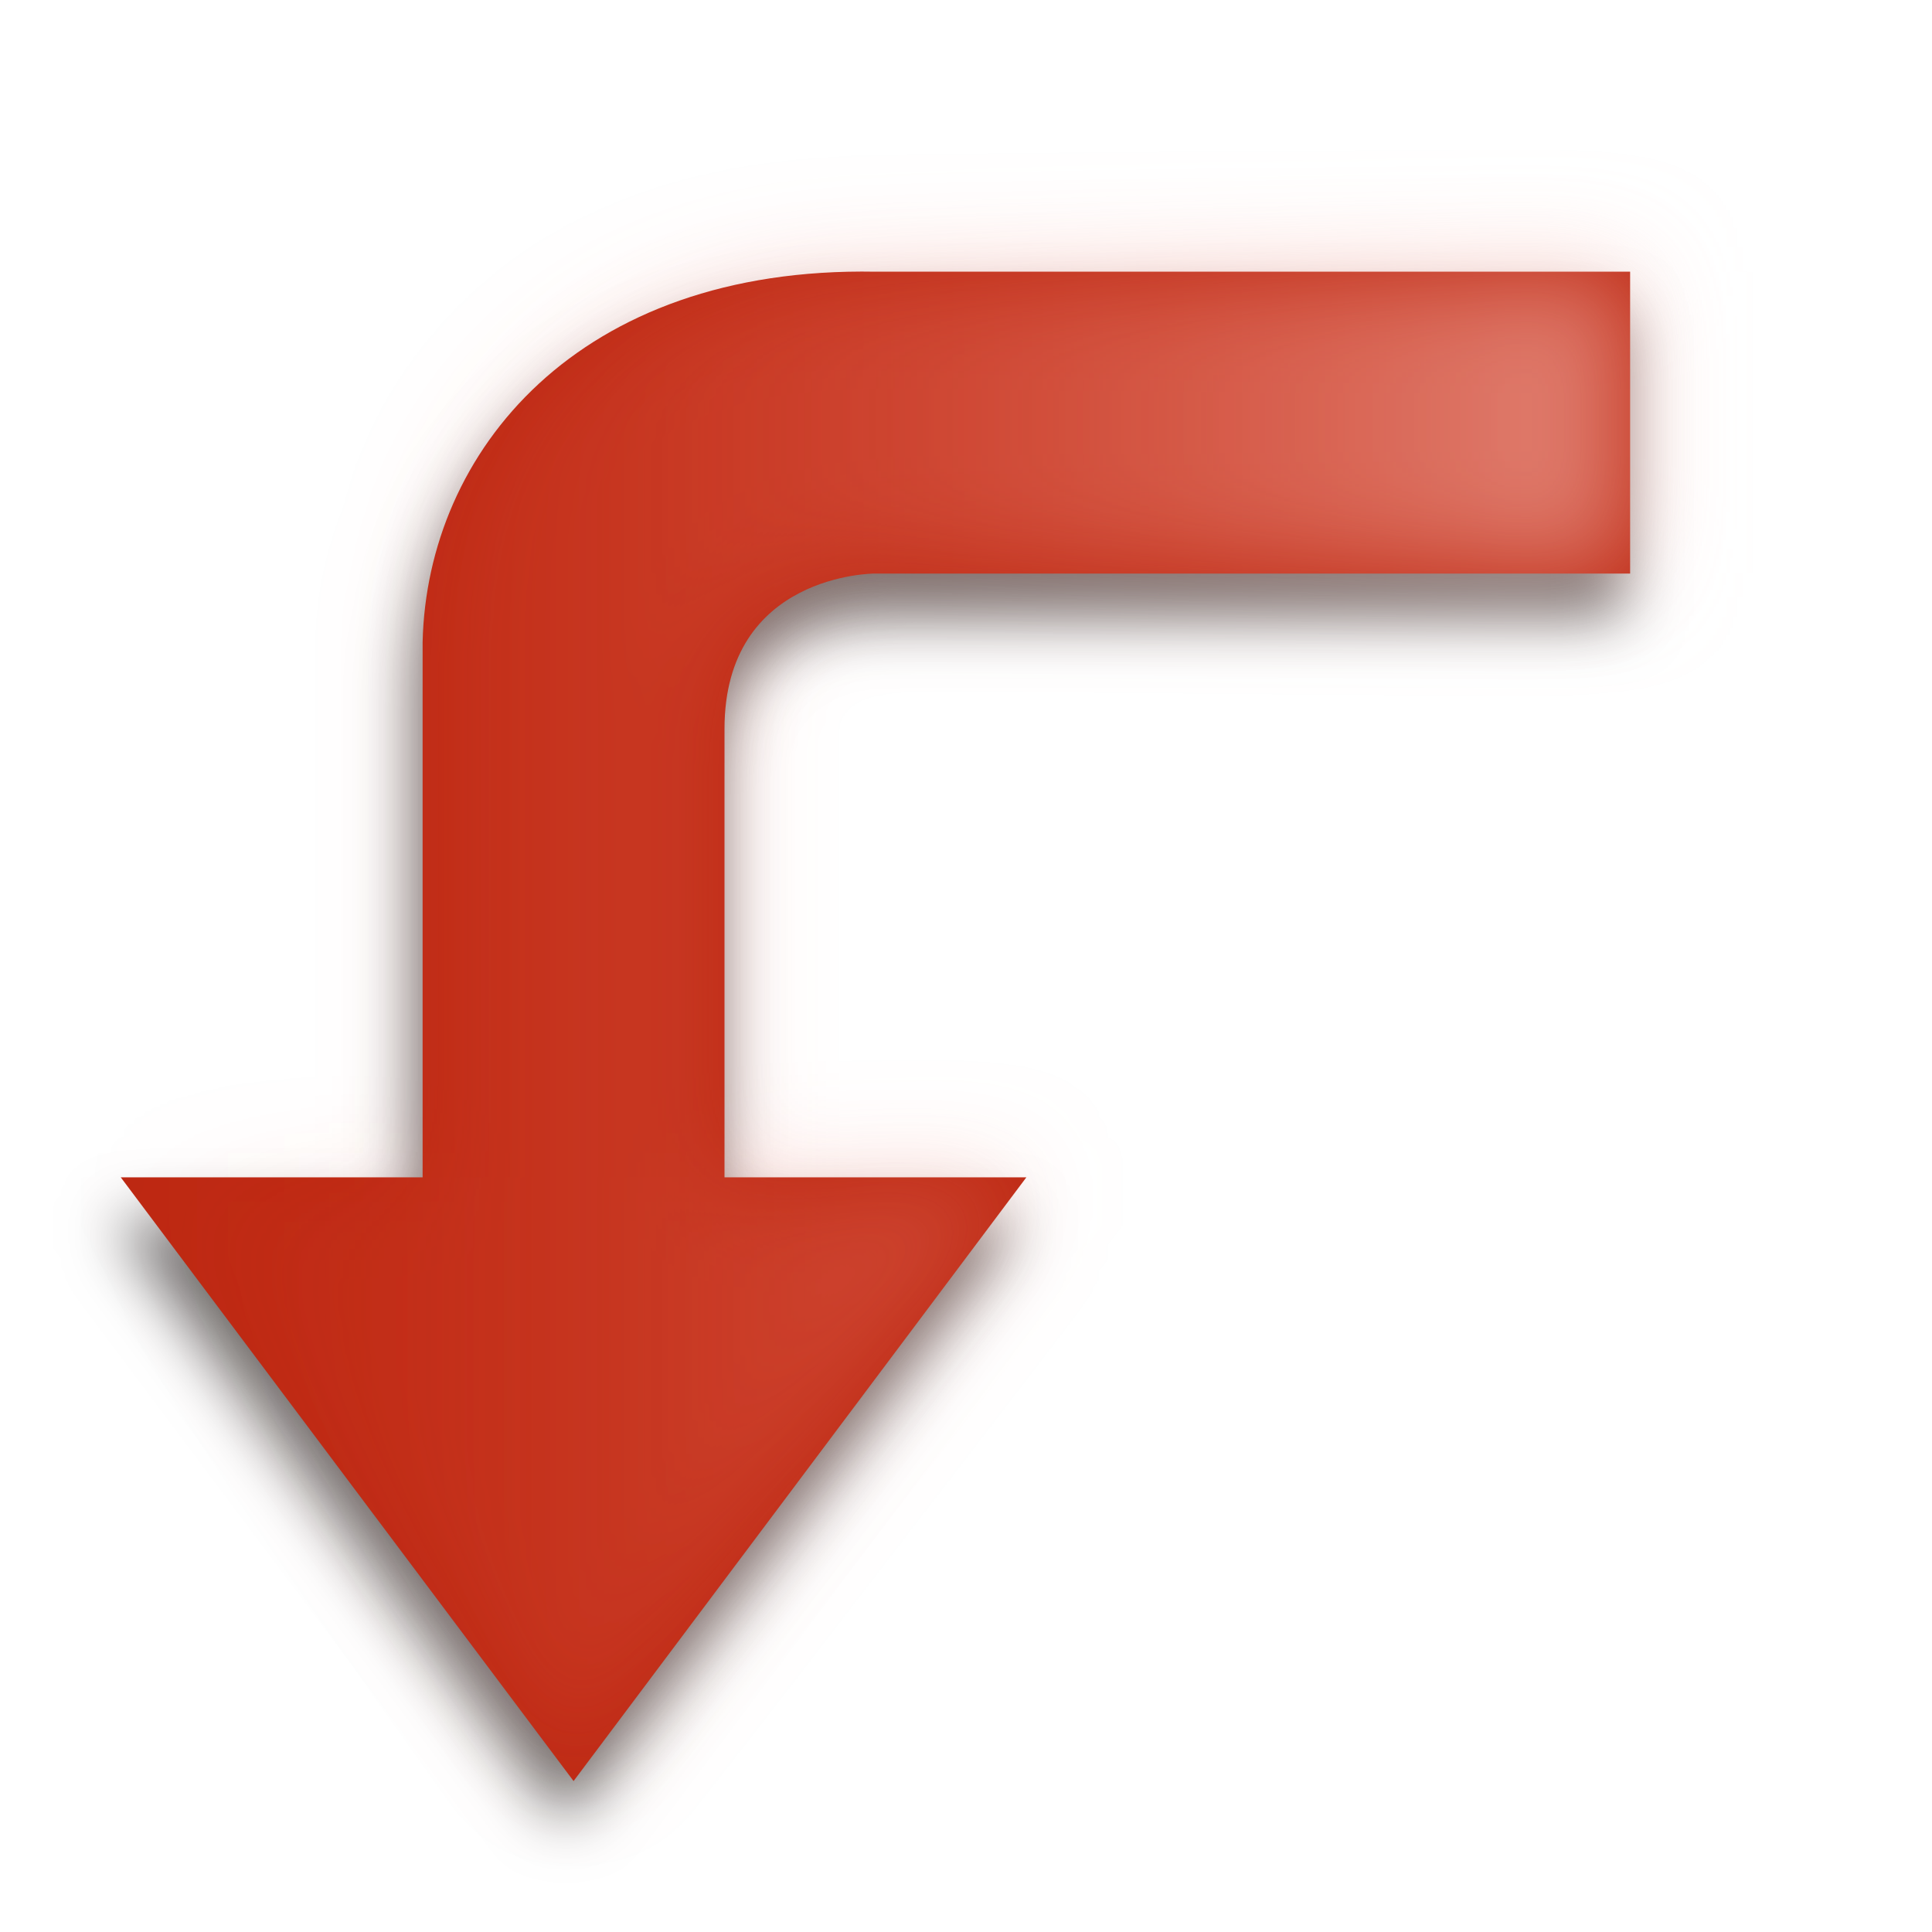
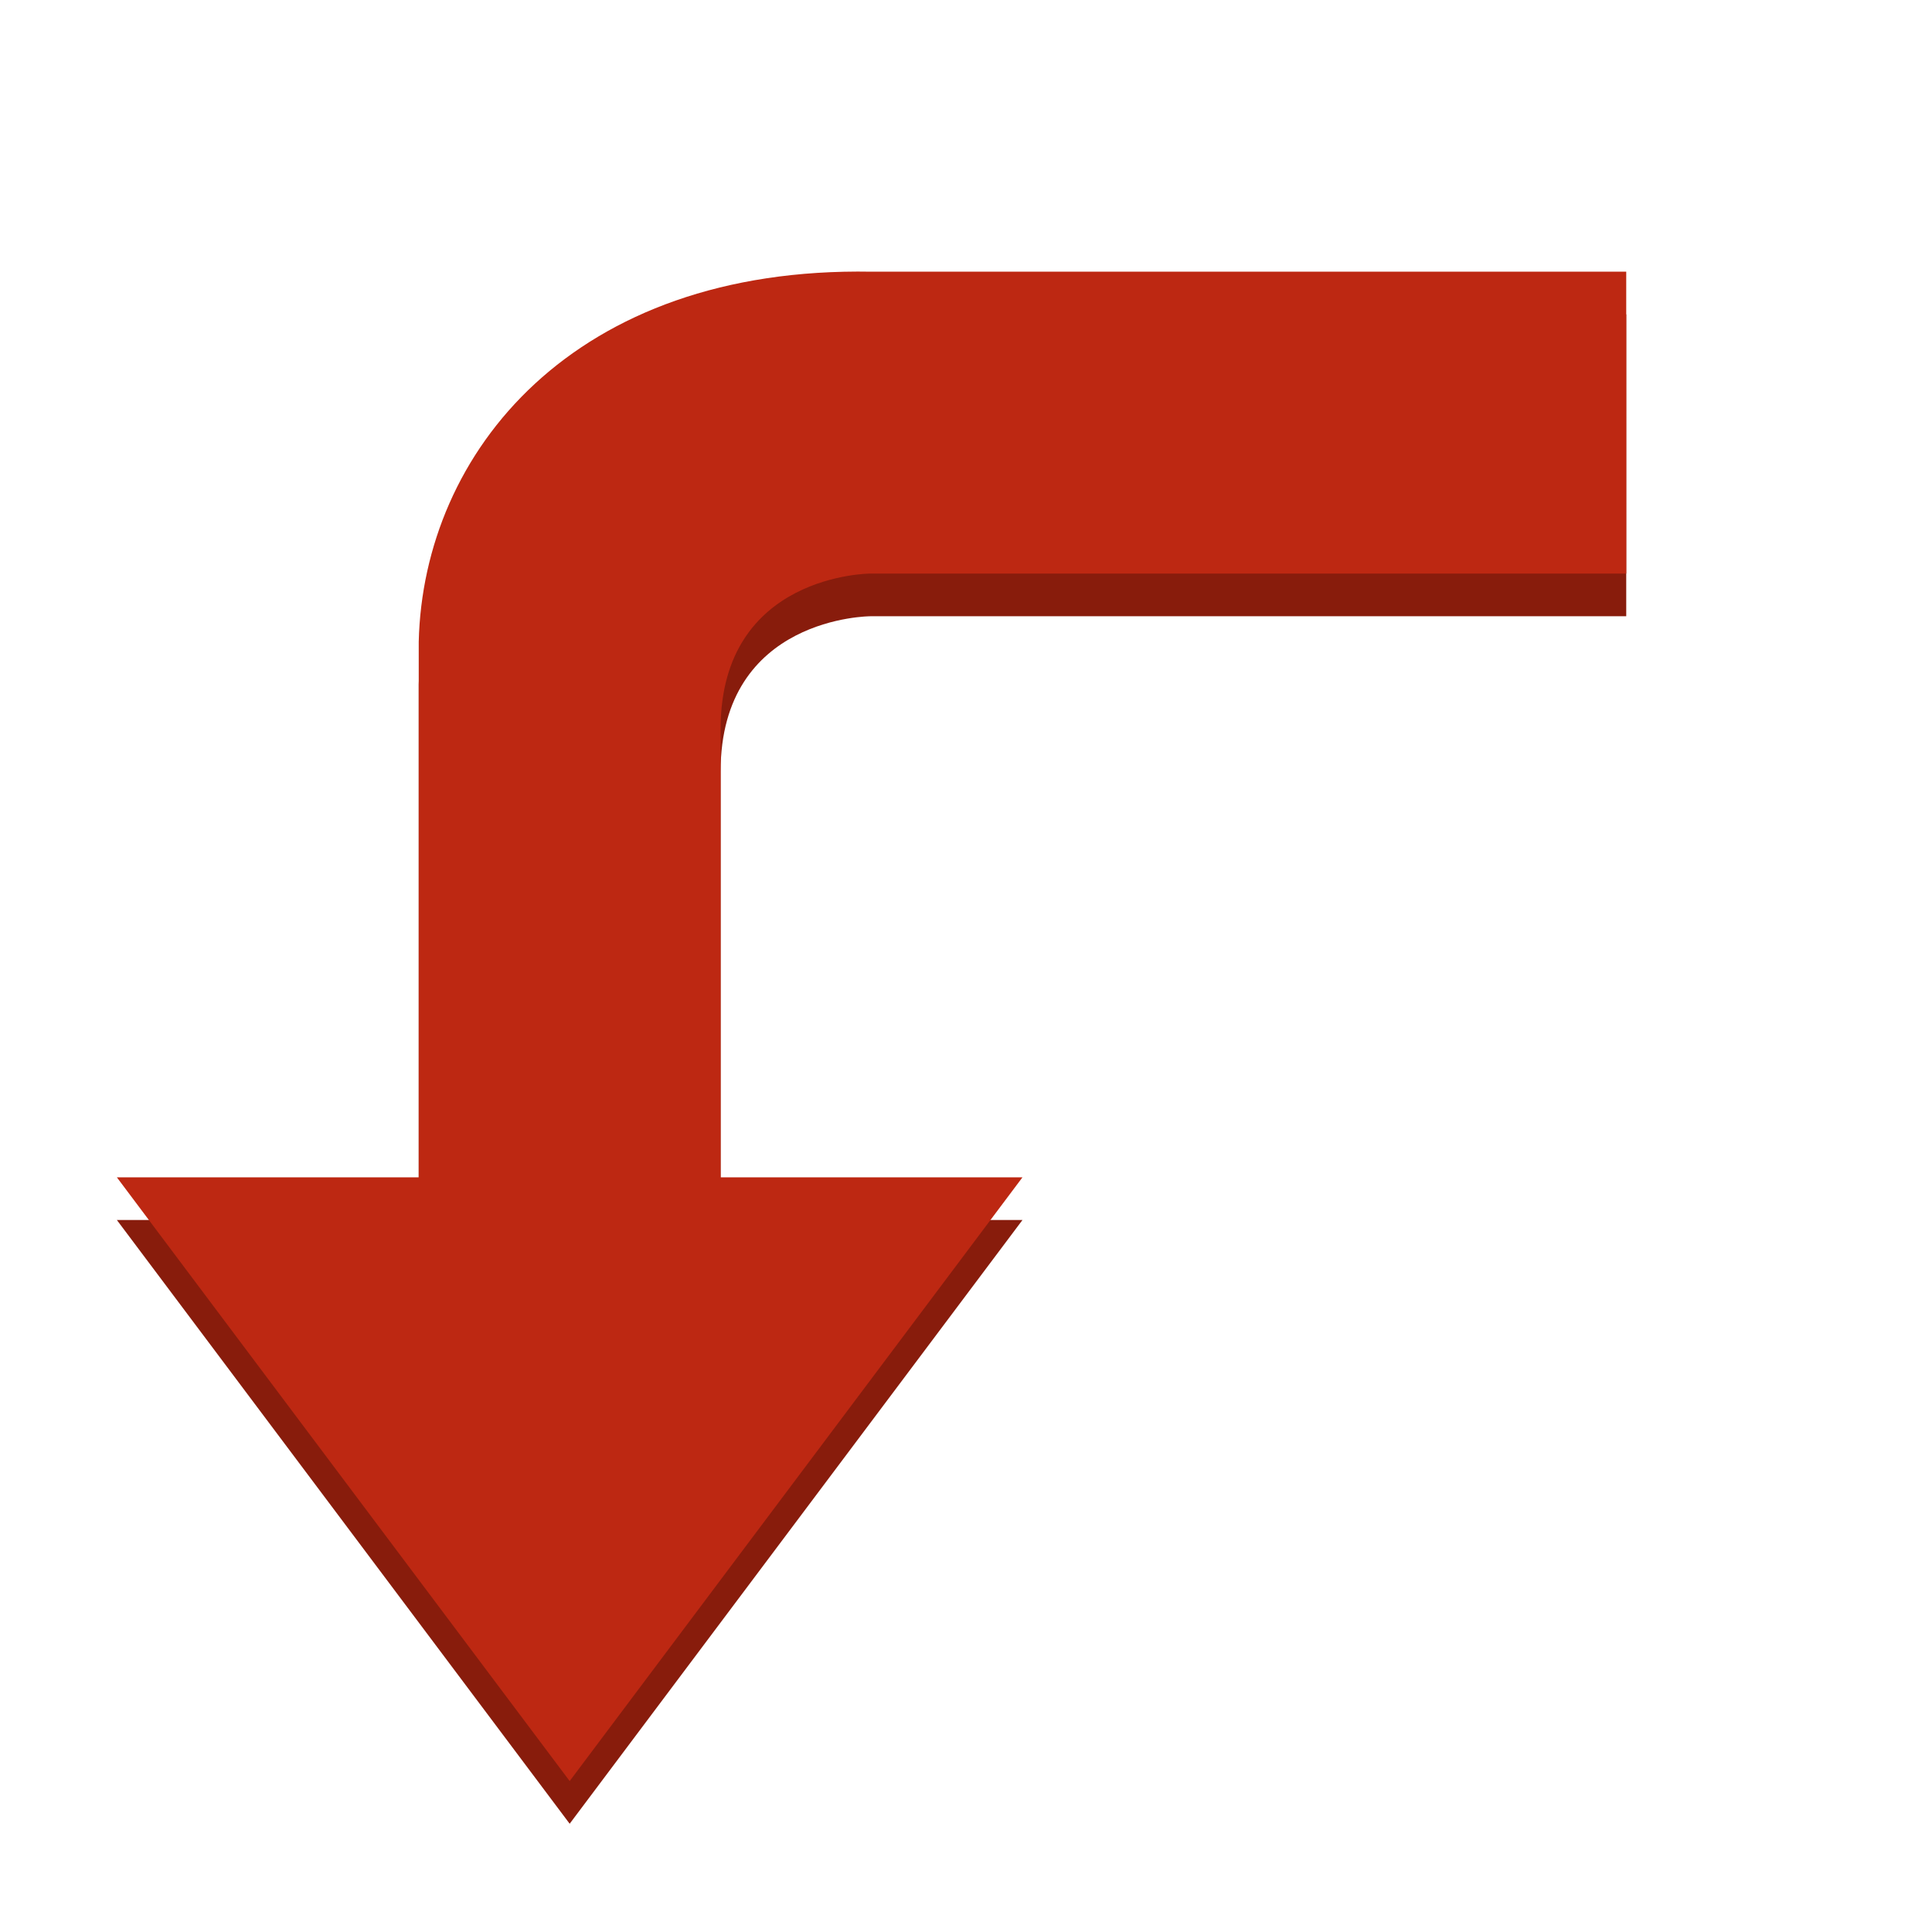
<svg xmlns="http://www.w3.org/2000/svg" xmlns:xlink="http://www.w3.org/1999/xlink" width="64px" height="64px" id="svg2987" version="1.1">
  <defs id="defs2989">
    <linearGradient id="linearGradient4468">
      <stop style="stop-color:#f8bbb2;stop-opacity:1;" offset="0" id="stop4470" />
      <stop style="stop-color:#eb4830;stop-opacity:0;" offset="1" id="stop4472" />
    </linearGradient>
    <linearGradient id="linearGradient4460">
      <stop style="stop-color:#f17e6f;stop-opacity:0.789;" offset="0" id="stop4462" />
      <stop style="stop-color:#931e0e;stop-opacity:0;" offset="1" id="stop4464" />
    </linearGradient>
-     <linearGradient xlink:href="#linearGradient4468" id="linearGradient4474" x1="10" y1="33.998" x2="60" y2="33.998" gradientUnits="userSpaceOnUse" />
    <linearGradient xlink:href="#linearGradient4468-9" id="linearGradient4474-2" x1="10" y1="33.998" x2="60" y2="33.998" gradientUnits="userSpaceOnUse" />
    <linearGradient id="linearGradient4468-9">
      <stop style="stop-color:#f8bbb2;stop-opacity:1;" offset="0" id="stop4470-0" />
      <stop style="stop-color:#eb4830;stop-opacity:0;" offset="1" id="stop4472-4" />
    </linearGradient>
-     <filter id="filter4548">
-       <feGaussianBlur stdDeviation="1" id="feGaussianBlur4550" />
-     </filter>
-     <filter id="filter4560">
-       <feGaussianBlur stdDeviation="1.7" id="feGaussianBlur4562" />
-     </filter>
  </defs>
  <g id="layer1">
-     <path style="opacity:0.578;fill:#000000;fill-opacity:1;stroke:none;filter:url(#filter4548)" d="m 10.257,10.414 25,0 c 9.874,-0.179 14.852,5.982 15,12.259 l 0,17.741 10,0 -15,20 -15,-20 10,0 0,-14.855 c 0,-5.145 -4.966,-5.145 -4.966,-5.145 l -25.034,0 z" id="path2997-5-7" transform="matrix(-1,0,0,1,64,0)" />
-     <path style="fill:#bd2812;fill-opacity:1;stroke:none" d="M 54,9 29,9 C 19.126,8.821 14.148,14.982 14,21.259 L 14,39 4,39 19,59 34,39 24,39 24,24.145 C 24,19 28.966,19 28.966,19 L 54,19 z" id="path2997" />
-     <path style="opacity:0.61;fill:url(#linearGradient4474);fill-opacity:1;stroke:none;filter:url(#filter4560)" d="m 10,9 25,0 C 44.874,8.821 49.852,14.982 50,21.259 L 50,39 60,39 45,59 30,39 40,39 40,24.145 C 40,19 35.034,19 35.034,19 L 10,19 z" id="path2997-5" transform="matrix(-1,0,0,1,64,0)" />
+     <path style="opacity:1;fill:#881c0c;fill-opacity:1;stroke:none" d="m 53.871,10.414 -25,0 c -9.874,-0.179 -14.852,5.982 -15,12.259 l 0,17.741 -10,0 15,20 15,-20 -10,0 0,-14.855 c 0,-5.145 4.966,-5.145 4.966,-5.145 l 25.034,0 z" id="path2997-5-7" />
+     <path style="fill:#bd2812;fill-opacity:1;stroke:none" d="m 53.871,9 -25,0 c -9.874,-0.179 -14.852,5.982 -15,12.259 l 0,17.741 -10,0 15,20 15,-20 -10,0 0,-14.855 C 23.871,19 28.838,19 28.838,19 l 25.034,0 z" id="path2997" />
  </g>
</svg>
